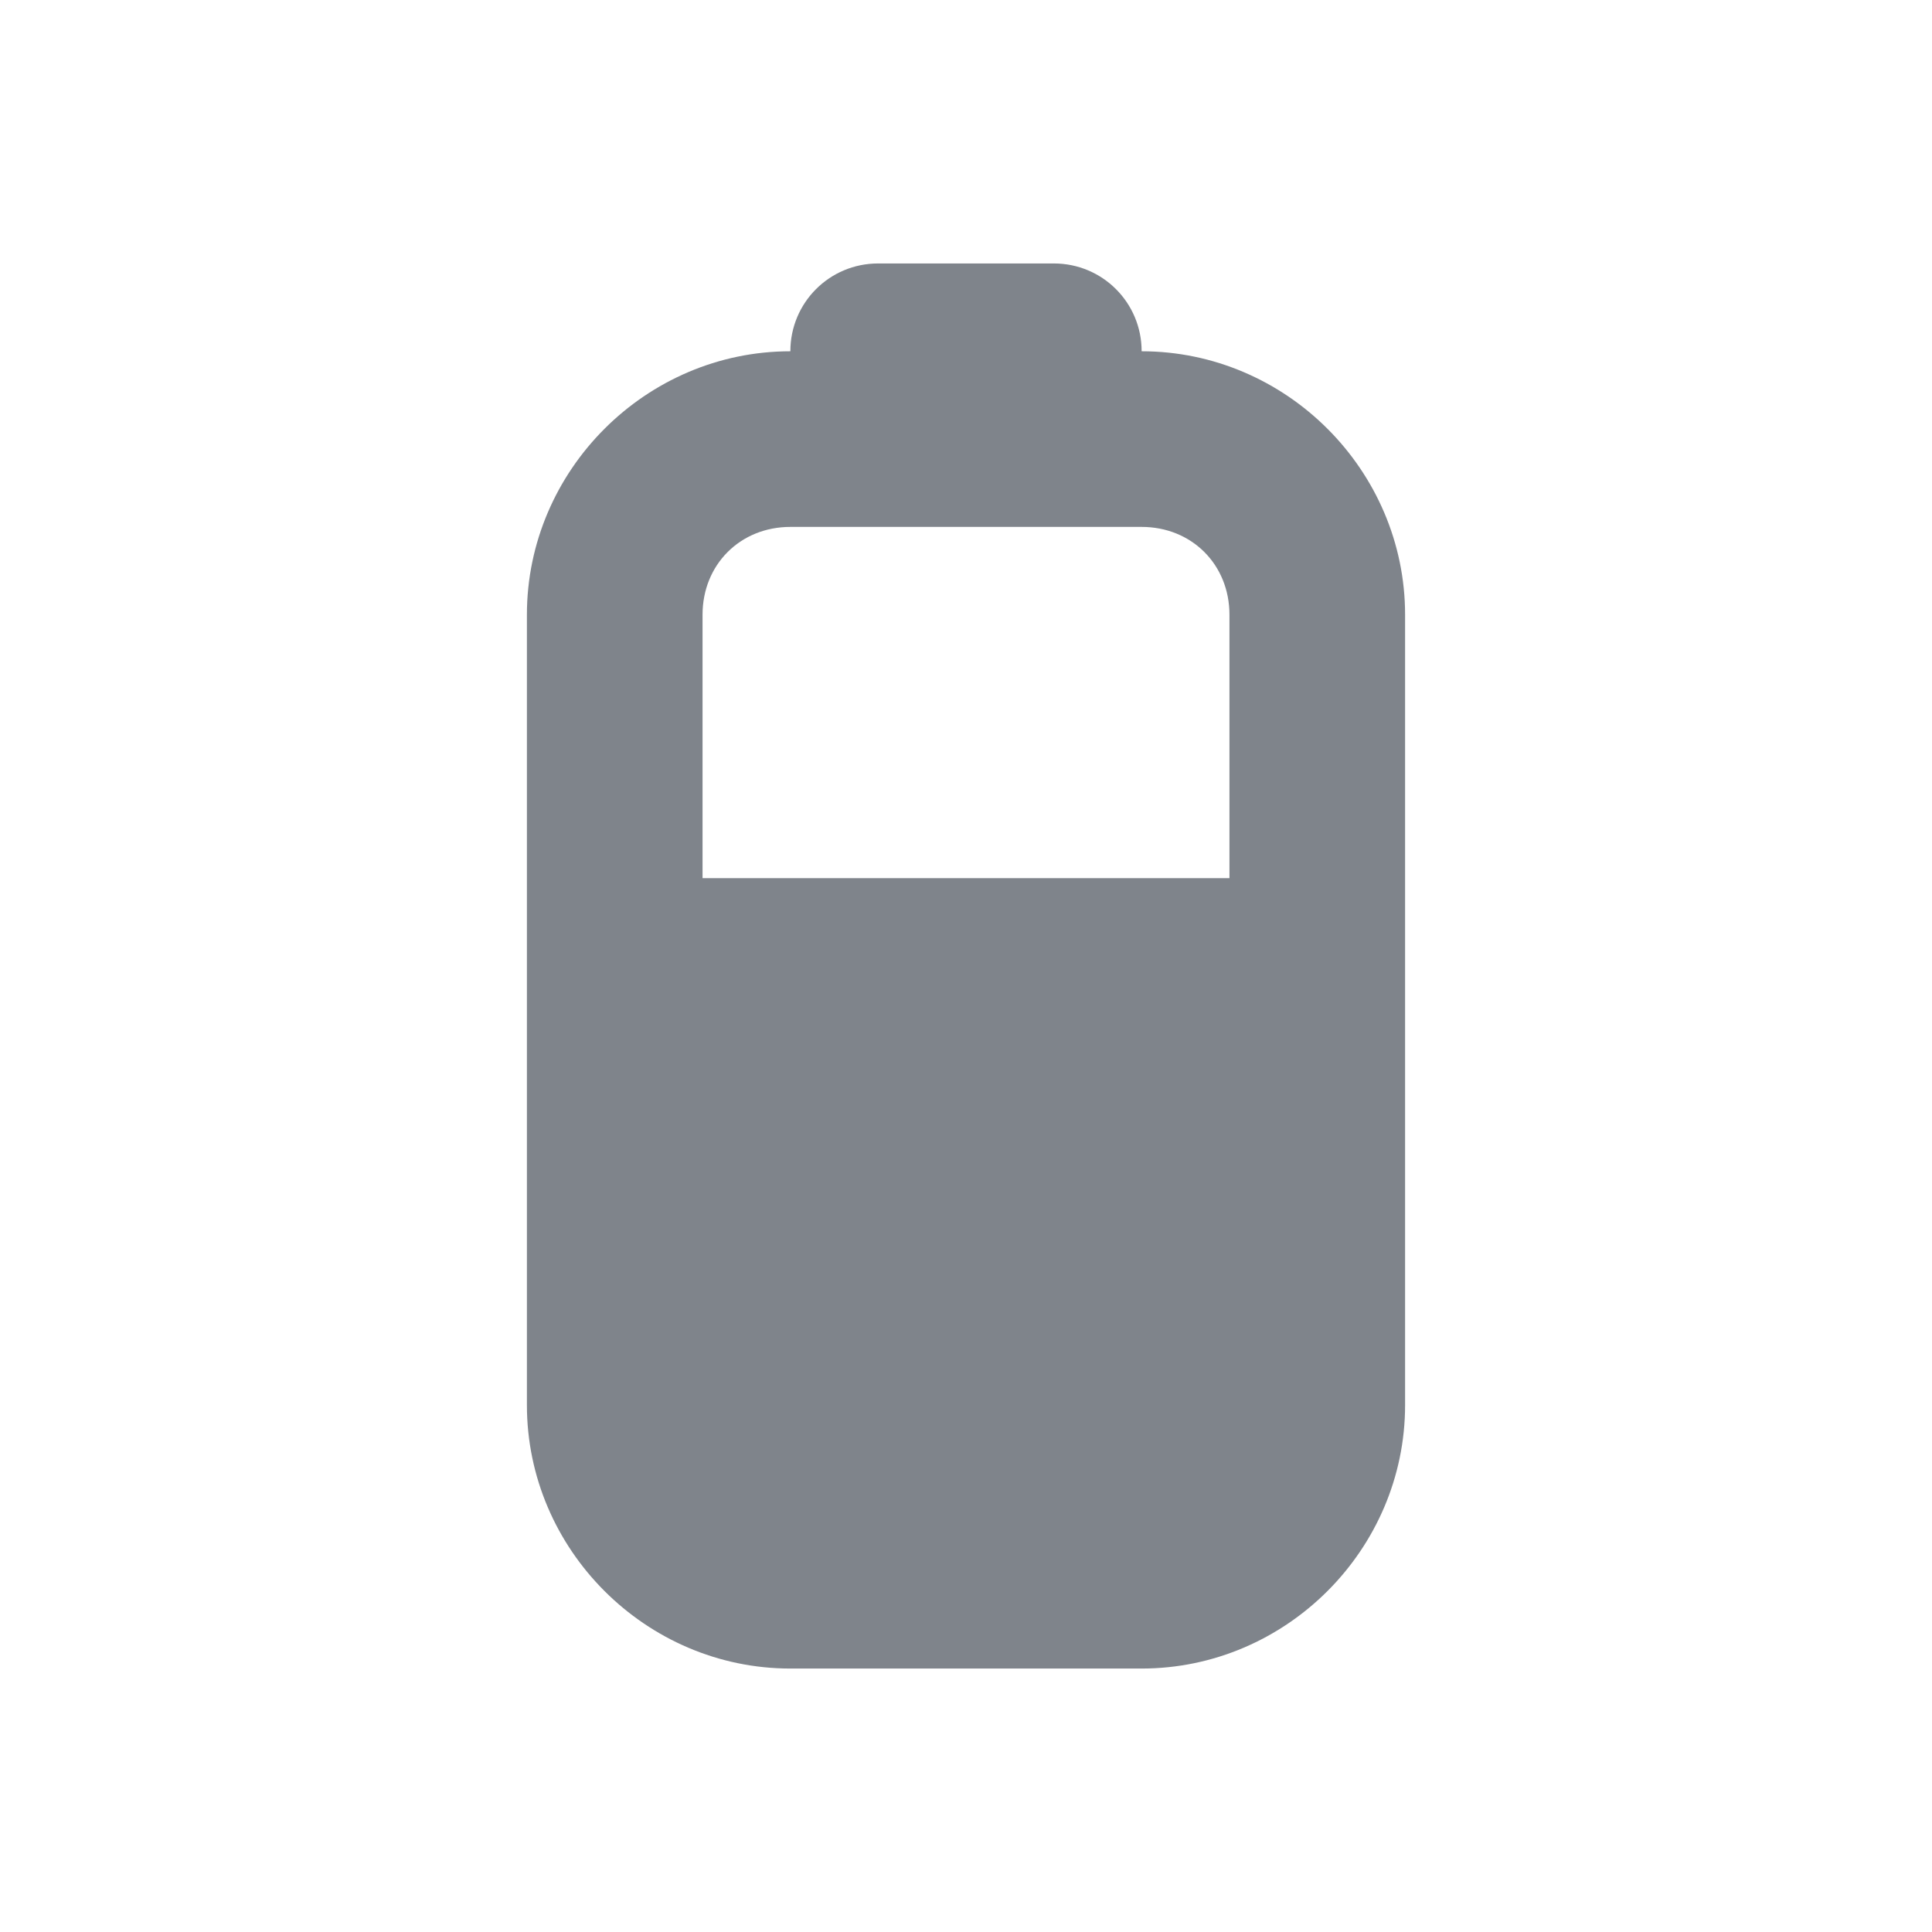
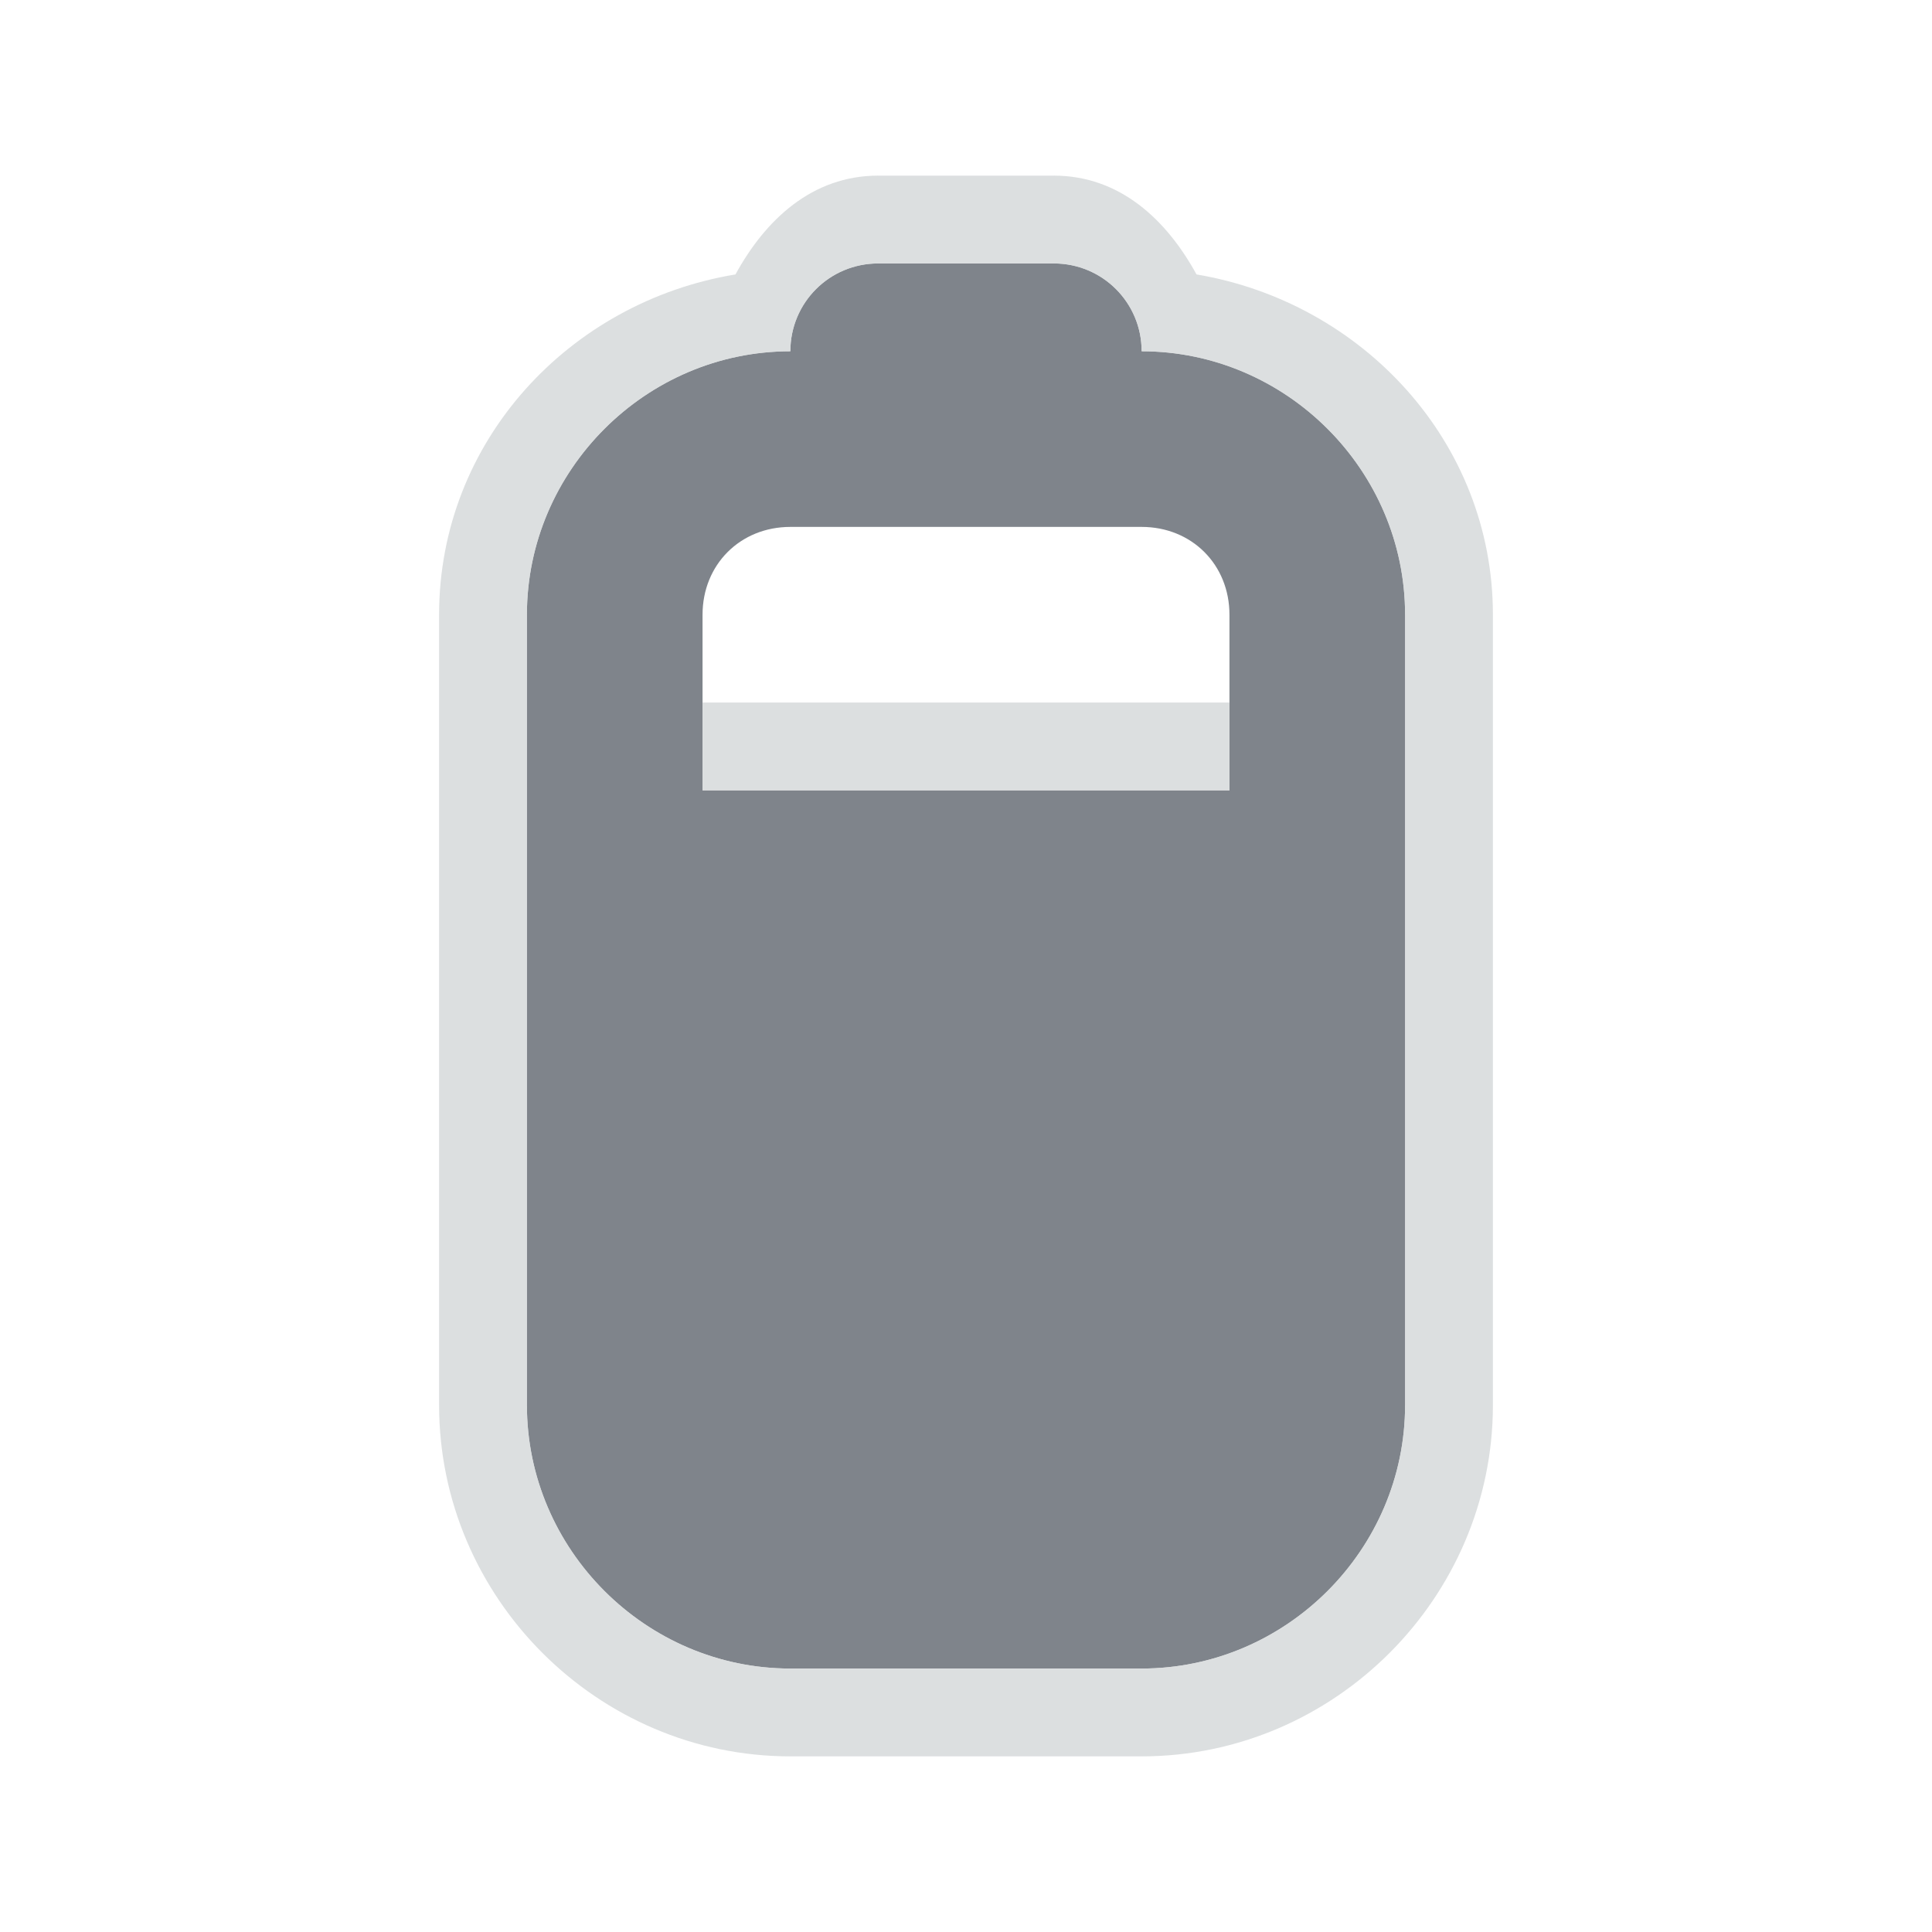
<svg xmlns="http://www.w3.org/2000/svg" width="22" height="22" id="svg27665" version="1.1">
  <defs id="defs27667" />
  <g id="layer1" transform="translate(3316.417,-2094.719)">
-     <path style="color:#000000;fill:#434a54;fill-opacity:0.676;fill-rule:nonzero;stroke:none;stroke-width:1.2;marker:none;visibility:visible;display:inline;overflow:visible;enable-background:accumulate" d="m -3306.417,2097.719 c -0.554,0 -1,0.446 -1,1 -1.645,0 -3,1.355 -3,3 l 0,9 c 0,1.645 1.355,3 3,3 l 4,0 c 1.645,0 3,-1.355 3,-3 l 0,-9 c 0,-1.645 -1.355,-3 -3,-3 0,-0.554 -0.446,-1 -1,-1 z m -1,3 4,0 c 0.571,0 1,0.429 1,1 l 0,3 -6,0 0,-3 c 0,-0.571 0.429,-1 1,-1 z" id="path2997" />
+     <path style="color:#000000;fill:#434a54;fill-opacity:0.676;fill-rule:nonzero;stroke:none;stroke-width:1.2;marker:none;visibility:visible;display:inline;overflow:visible;enable-background:accumulate" d="m -3306.417,2097.719 c -0.554,0 -1,0.446 -1,1 -1.645,0 -3,1.355 -3,3 l 0,9 c 0,1.645 1.355,3 3,3 l 4,0 c 1.645,0 3,-1.355 3,-3 l 0,-9 c 0,-1.645 -1.355,-3 -3,-3 0,-0.554 -0.446,-1 -1,-1 z m -1,3 4,0 c 0.571,0 1,0.429 1,1 l 0,2 -6,0 0,-2 c 0,-0.571 0.429,-1 1,-1 z" id="path2997" />
+     <path style="font-size:medium;font-style:normal;font-variant:normal;font-weight:normal;font-stretch:normal;text-indent:0;text-align:start;text-decoration:none;line-height:normal;letter-spacing:normal;word-spacing:normal;text-transform:none;direction:ltr;block-progression:tb;writing-mode:lr-tb;text-anchor:start;baseline-shift:baseline;color:#000000;fill:#d1d4d6;fill-opacity:0.743;fill-rule:nonzero;stroke:none;stroke-width:2;marker:none;visibility:visible;display:inline;overflow:visible;enable-background:accumulate;font-family:Sans;-inkscape-font-specification:Sans" d="m -3306.417,2096.719 c -0.751,0 -1.284,0.501 -1.625,1.125 -1.892,0.312 -3.375,1.9 -3.375,3.875 l 0,9 c 0,2.194 1.806,4 4,4 l 4,0 c 2.194,0 4,-1.806 4,-4 l 0,-9 c 0,-1.97 -1.489,-3.558 -3.375,-3.875 -0.342,-0.624 -0.874,-1.125 -1.625,-1.125 z m 0,1 2,0 c 0.554,0 1,0.446 1,1 1.645,0 3,1.355 3,3 l 0,9 c 0,1.645 -1.355,3 -3,3 l -4,0 c -1.645,0 -3,-1.355 -3,-3 l 0,-9 c 0,-1.645 1.355,-3 3,-3 0,-0.554 0.446,-1 1,-1 z m -2,5 0,1 6,0 0,-1 z" id="rect3893" />
  </g>
</svg>
